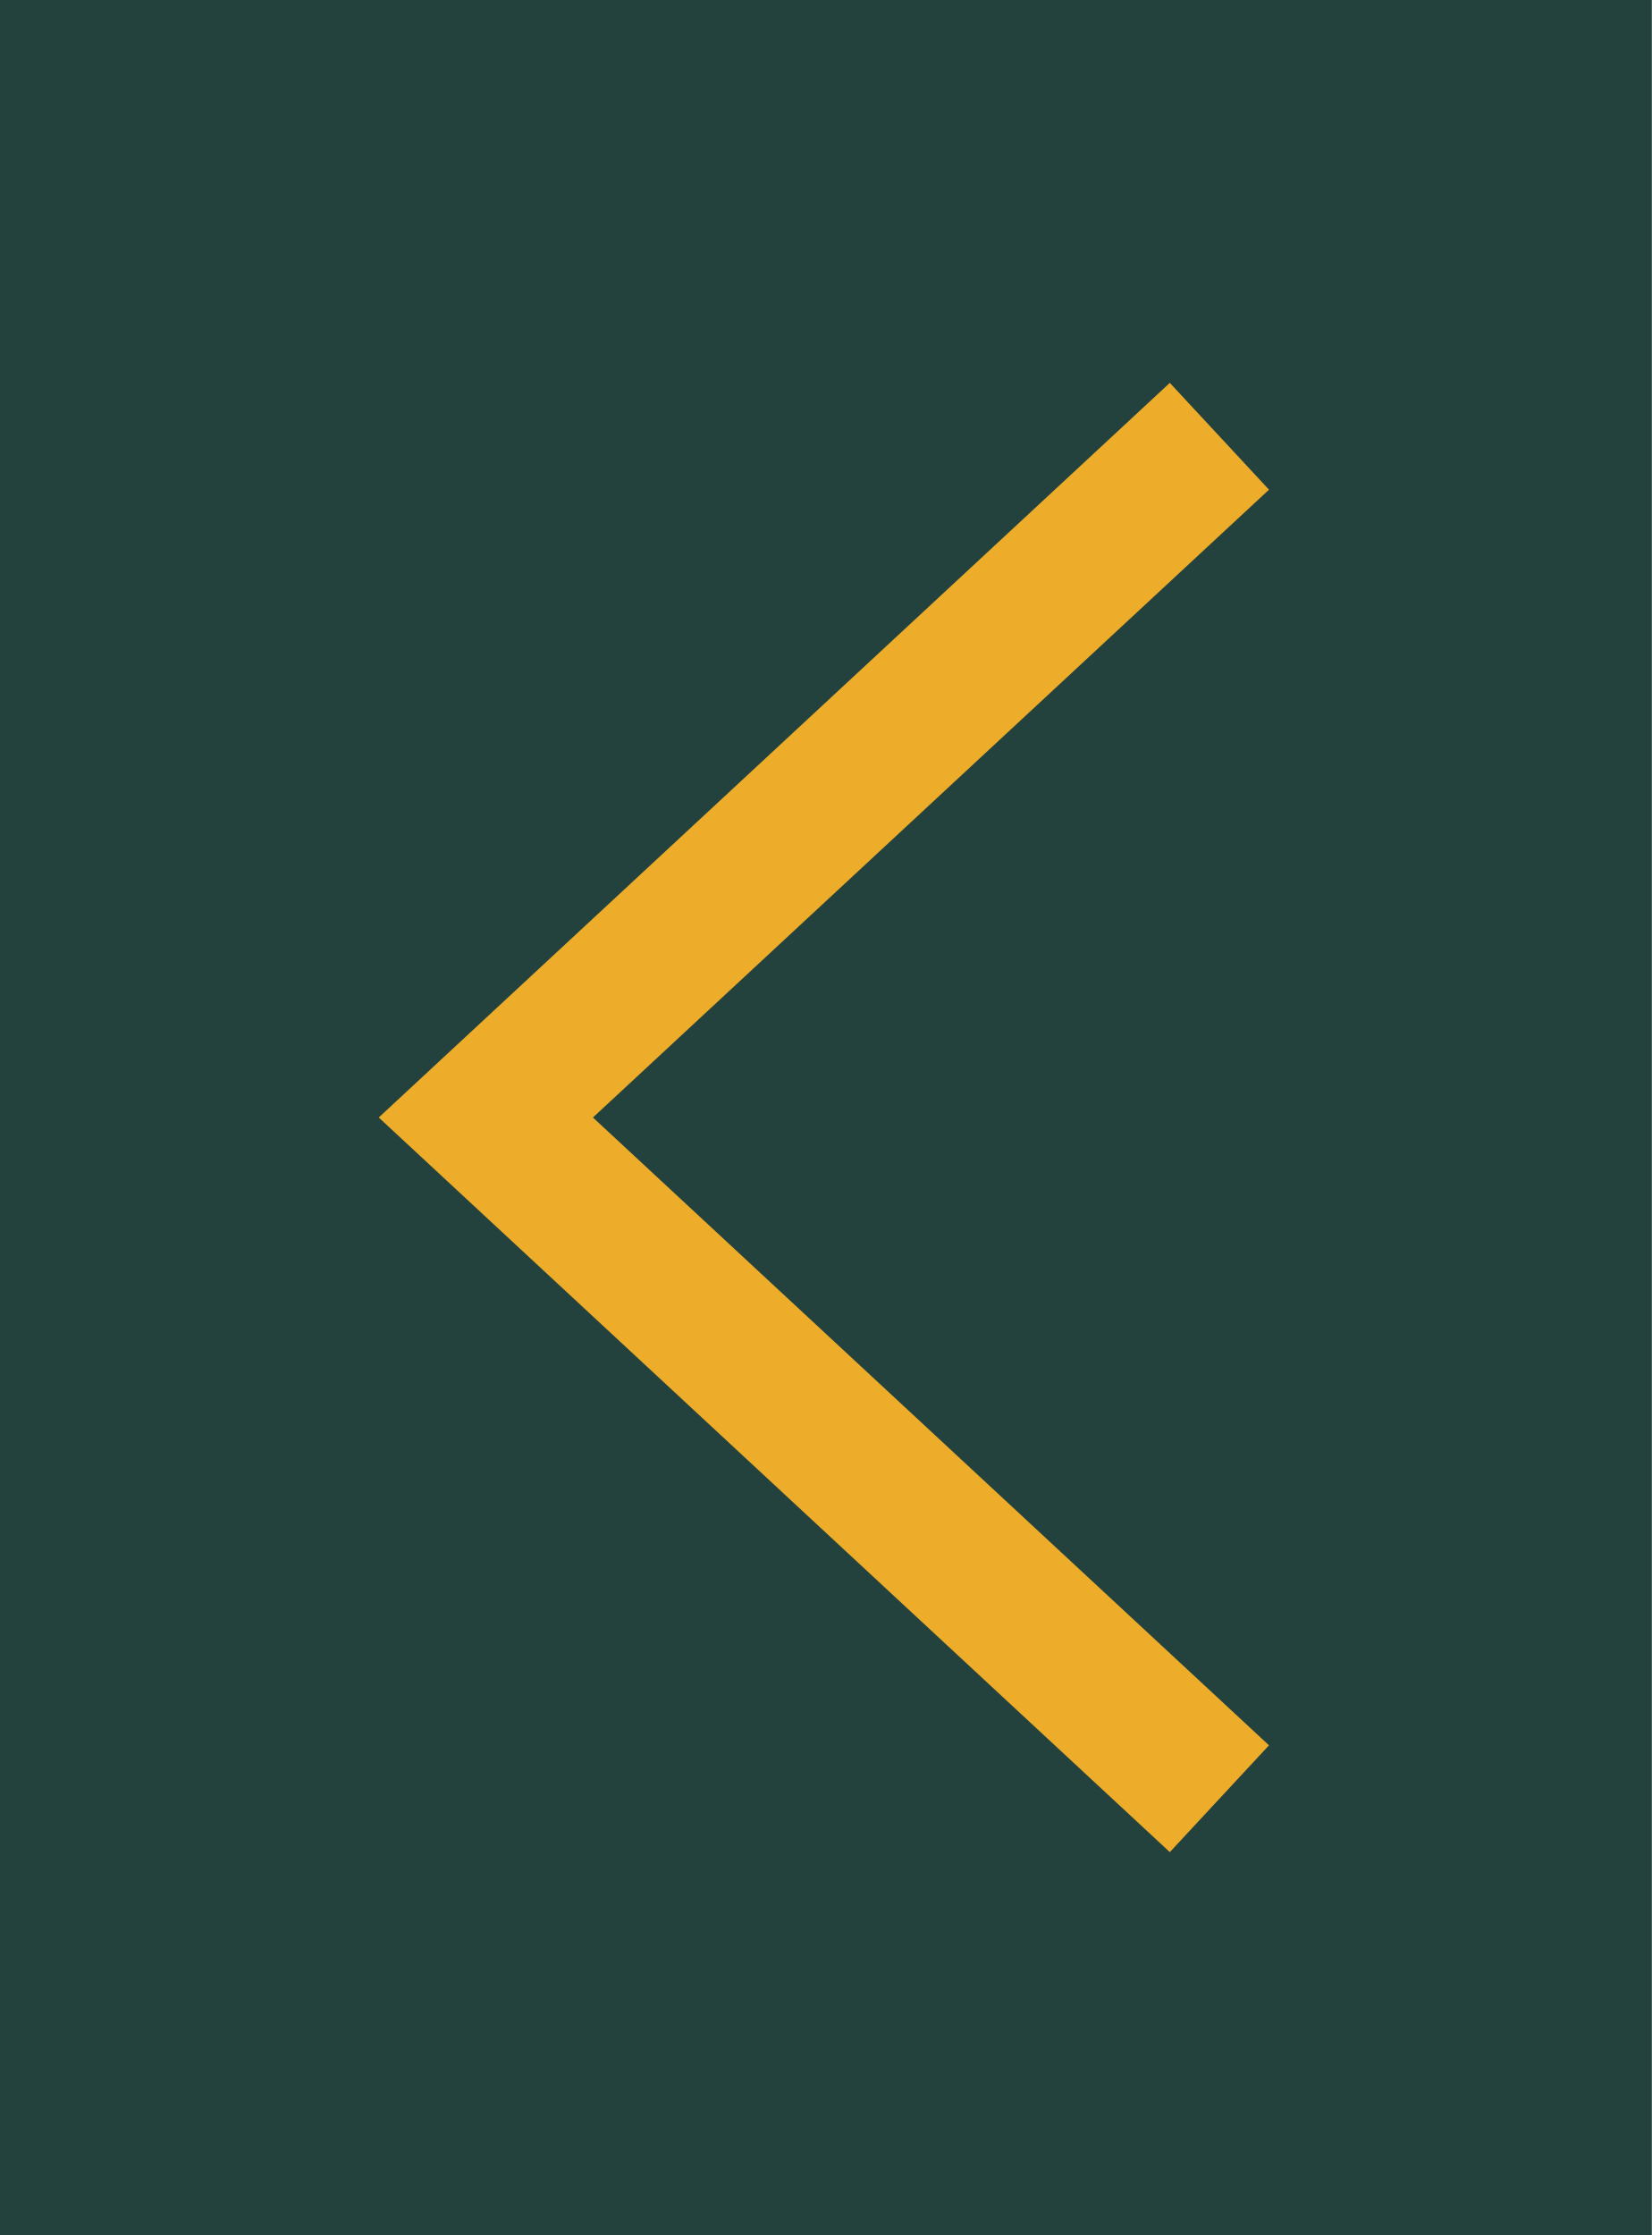
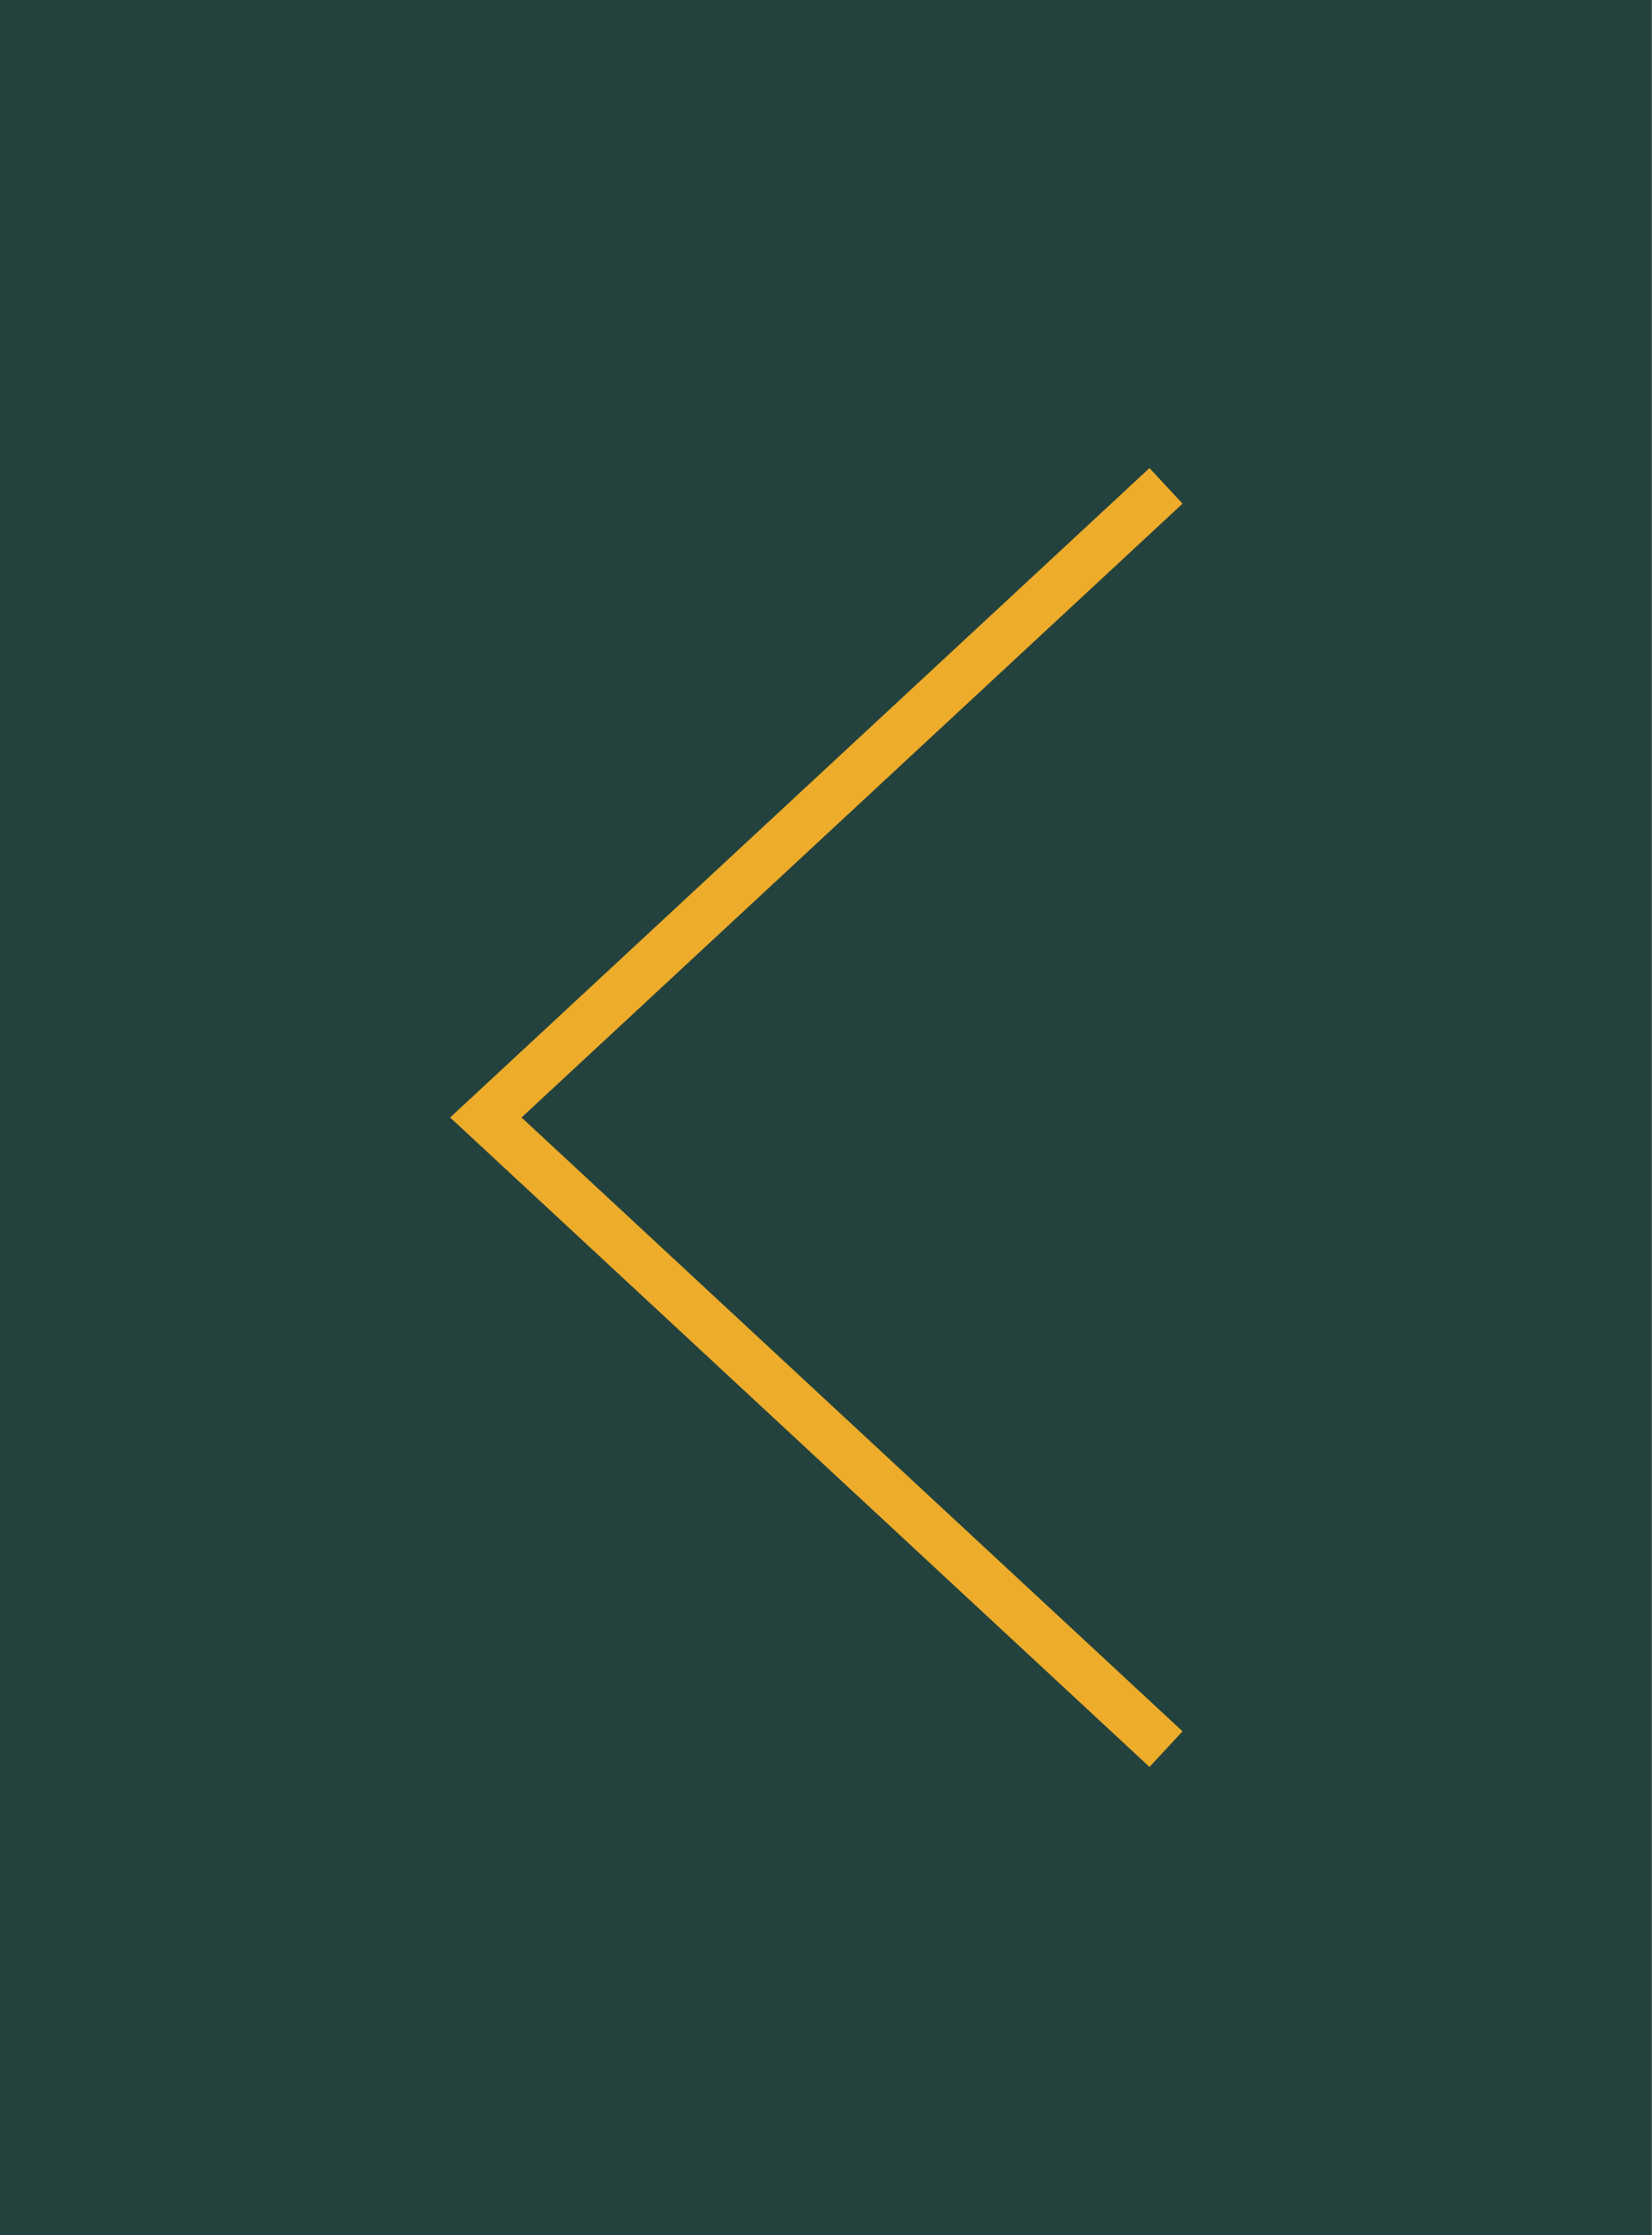
<svg xmlns="http://www.w3.org/2000/svg" width="34" height="46" viewBox="0 0 34 46" fill="none">
  <rect width="34" height="46" transform="translate(34 46) rotate(-180)" fill="#23423D" />
-   <path d="M24 10L10 23L24 36" stroke="#EDAC2A" stroke-width="3" stroke-linecap="square" />
+   <path d="M24 10L10 23L24 36" stroke="#EDAC2A" strokeWidth="3" strokeLinecap="square" />
</svg>
